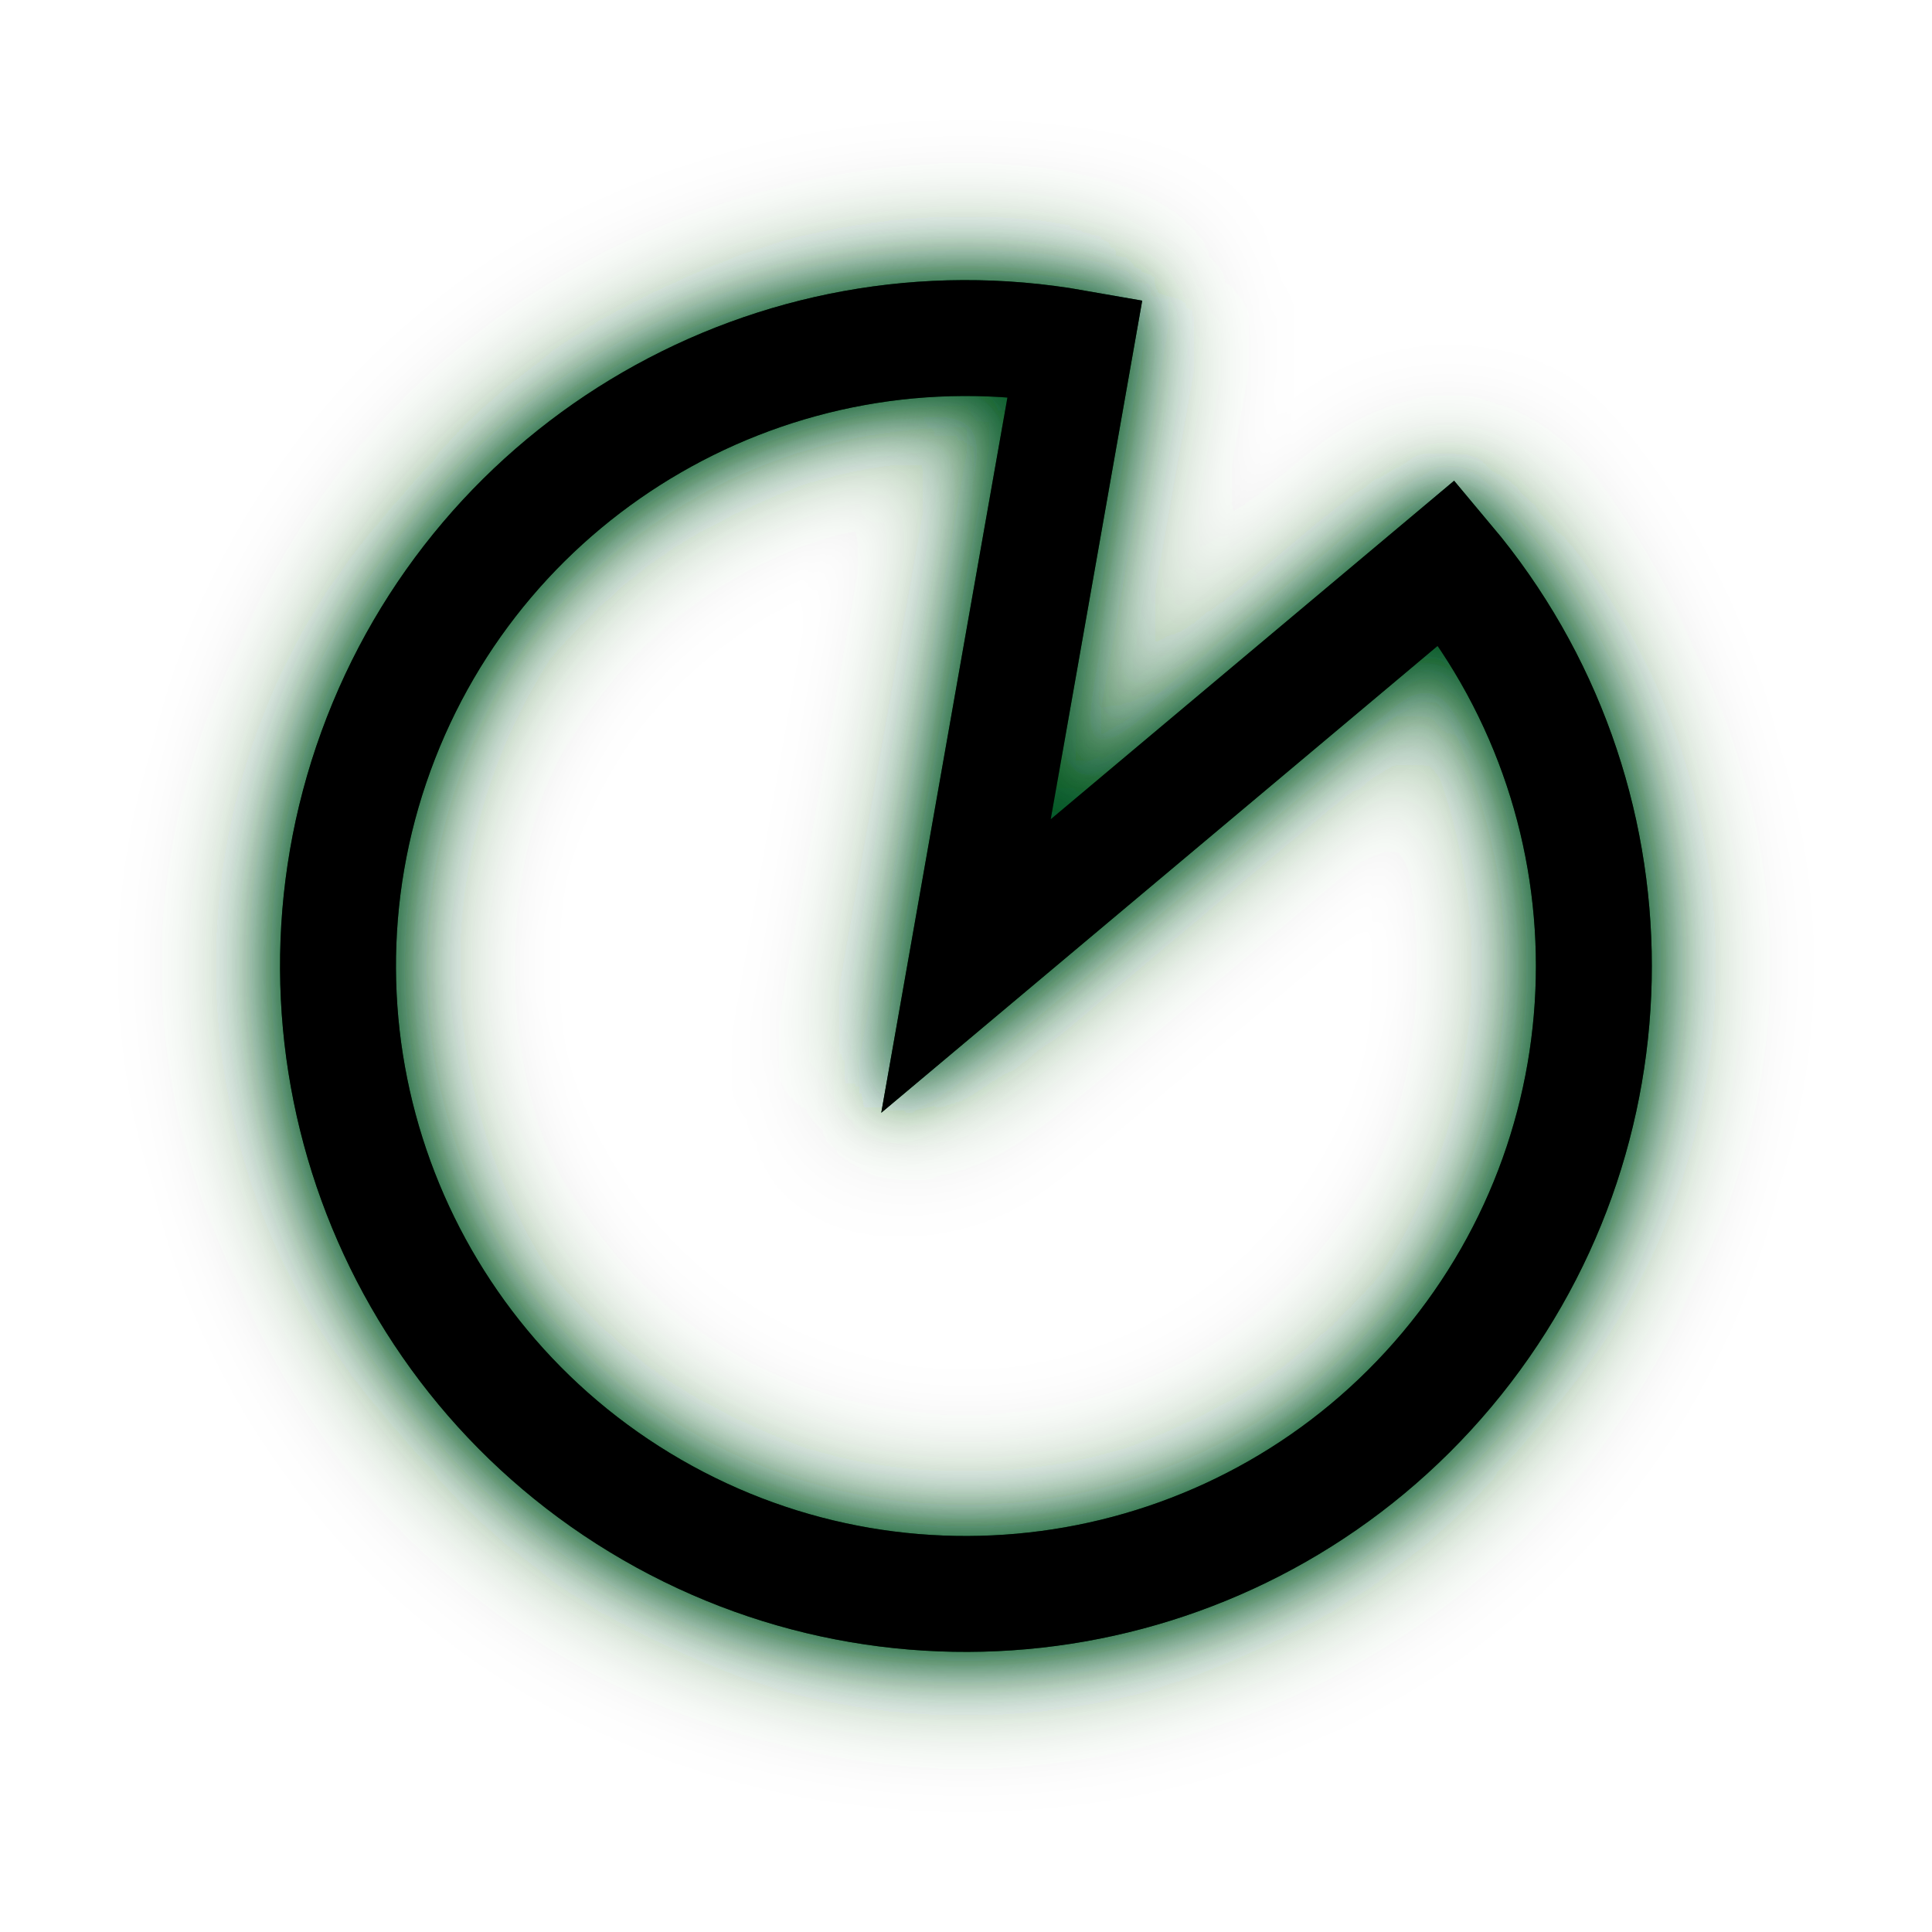
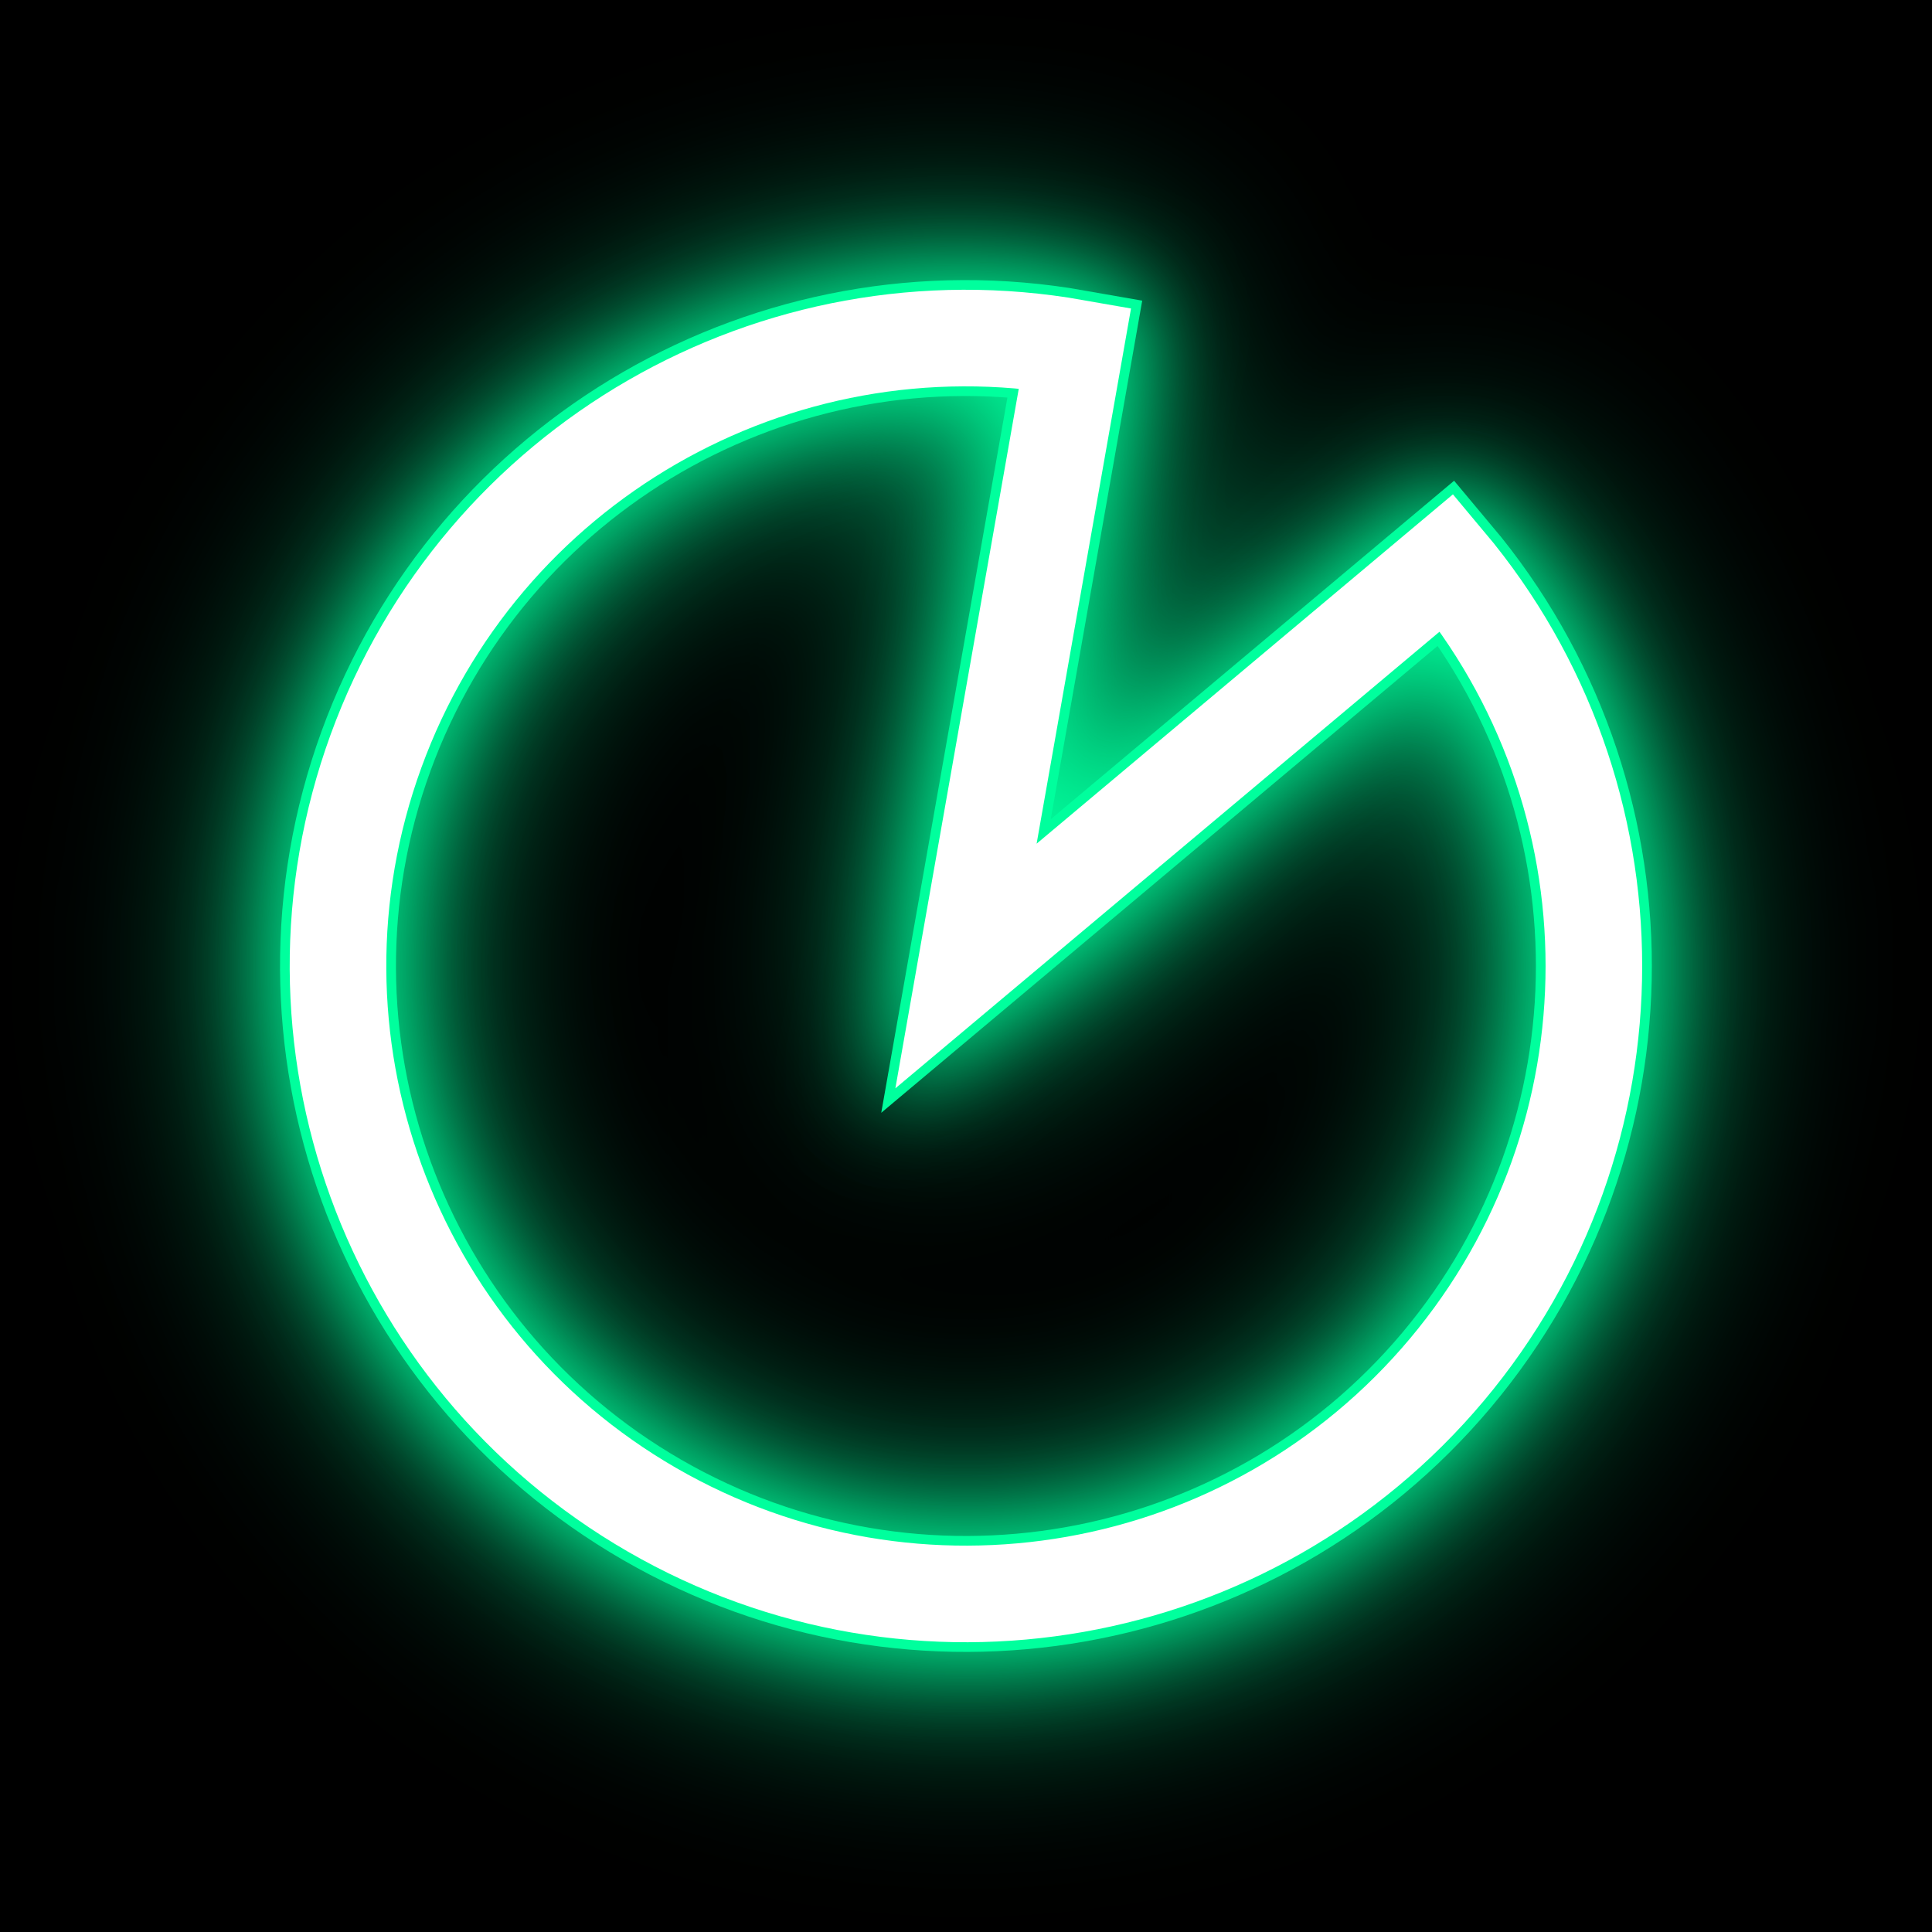
<svg xmlns="http://www.w3.org/2000/svg" viewBox="0 0 200 200" width="100%" height="100%">
  <defs>
-     <filter id="darkGlow" x="-50%" y="-50%" width="200%" height="200%">
-       <feGaussianBlur stdDeviation="3" result="blur1" />
-       <feGaussianBlur stdDeviation="6" result="blur2" />
+     <filter id="outerGreenGlow" x="-60%" y="-60%" width="220%" height="220%">
+       <feGaussianBlur stdDeviation="5" result="blur1" />
+       <feGaussianBlur stdDeviation="10" result="blur2" />
      <feMerge>
        <feMergeNode in="blur2" />
        <feMergeNode in="blur1" />
        <feMergeNode in="SourceGraphic" />
      </feMerge>
    </filter>
    <style>
-       /* Strict ON/OFF Animation 
-         Using tight percentage gaps to create a sharp snap, 
-         zero fading or "continuous" breathing.
-       */
-       @keyframes strictOnOff {
-         0%      { opacity: 0; }
-         19.9%   { opacity: 0; }
-         20%     { opacity: 1; } /* Snap ON */
-         24.9%   { opacity: 1; }
-         25%     { opacity: 0; } /* Snap OFF */
-         29.9%   { opacity: 0; }
-         30%     { opacity: 1; } /* Snap ON */
-         89.9%   { opacity: 1; }
-         90%     { opacity: 0; } /* Snap OFF */
-         100%    { opacity: 0; }
+       /* Smooth ON / OFF toggle for the green outer glow */
+       @keyframes glowToggle {
+         0%, 100% {
+           opacity: 0;   /* OFF: Pure solid white logo */
+         }
+         30%, 70% {
+           opacity: 1;   /* ON: Crisp white logo with intense outer green radiance */
+         }
      }

-       .glow-layer {
-         animation: strictOnOff 4s infinite;
-         stroke: #005522; /* Premium Dark Green */
+       .green-glow-layer {
+         animation: glowToggle 3.5s ease-in-out infinite;
      }
    </style>
  </defs>
-   <rect width="200" height="200" fill="#ffffff" />
-   <path class="glow-layer" d="M 149.79 58.22 A 65 65 0 1 1 111.29 35.99 L 100 100 Z" stroke-width="12" fill="none" stroke-linejoin="miter" stroke-miterlimit="10" filter="url(#darkGlow)" />
-   <path d="M 149.79 58.22 A 65 65 0 1 1 111.29 35.99 L 100 100 Z" stroke="#000000" stroke-width="12" fill="none" stroke-linejoin="miter" stroke-miterlimit="10" />
+   <rect width="200" height="200" fill="#000000" />
+   <path class="green-glow-layer" d="M 149.79 58.22 A 65 65 0 1 1 111.29 35.99 L 100 100 Z" stroke="#00FF9D" stroke-width="12" fill="none" stroke-linejoin="miter" stroke-miterlimit="10" filter="url(#outerGreenGlow)" />
+   <path d="M 149.79 58.22 A 65 65 0 1 1 111.29 35.99 L 100 100 Z" stroke="#FFFFFF" stroke-width="10" fill="none" stroke-linejoin="miter" stroke-miterlimit="10" />
</svg>
